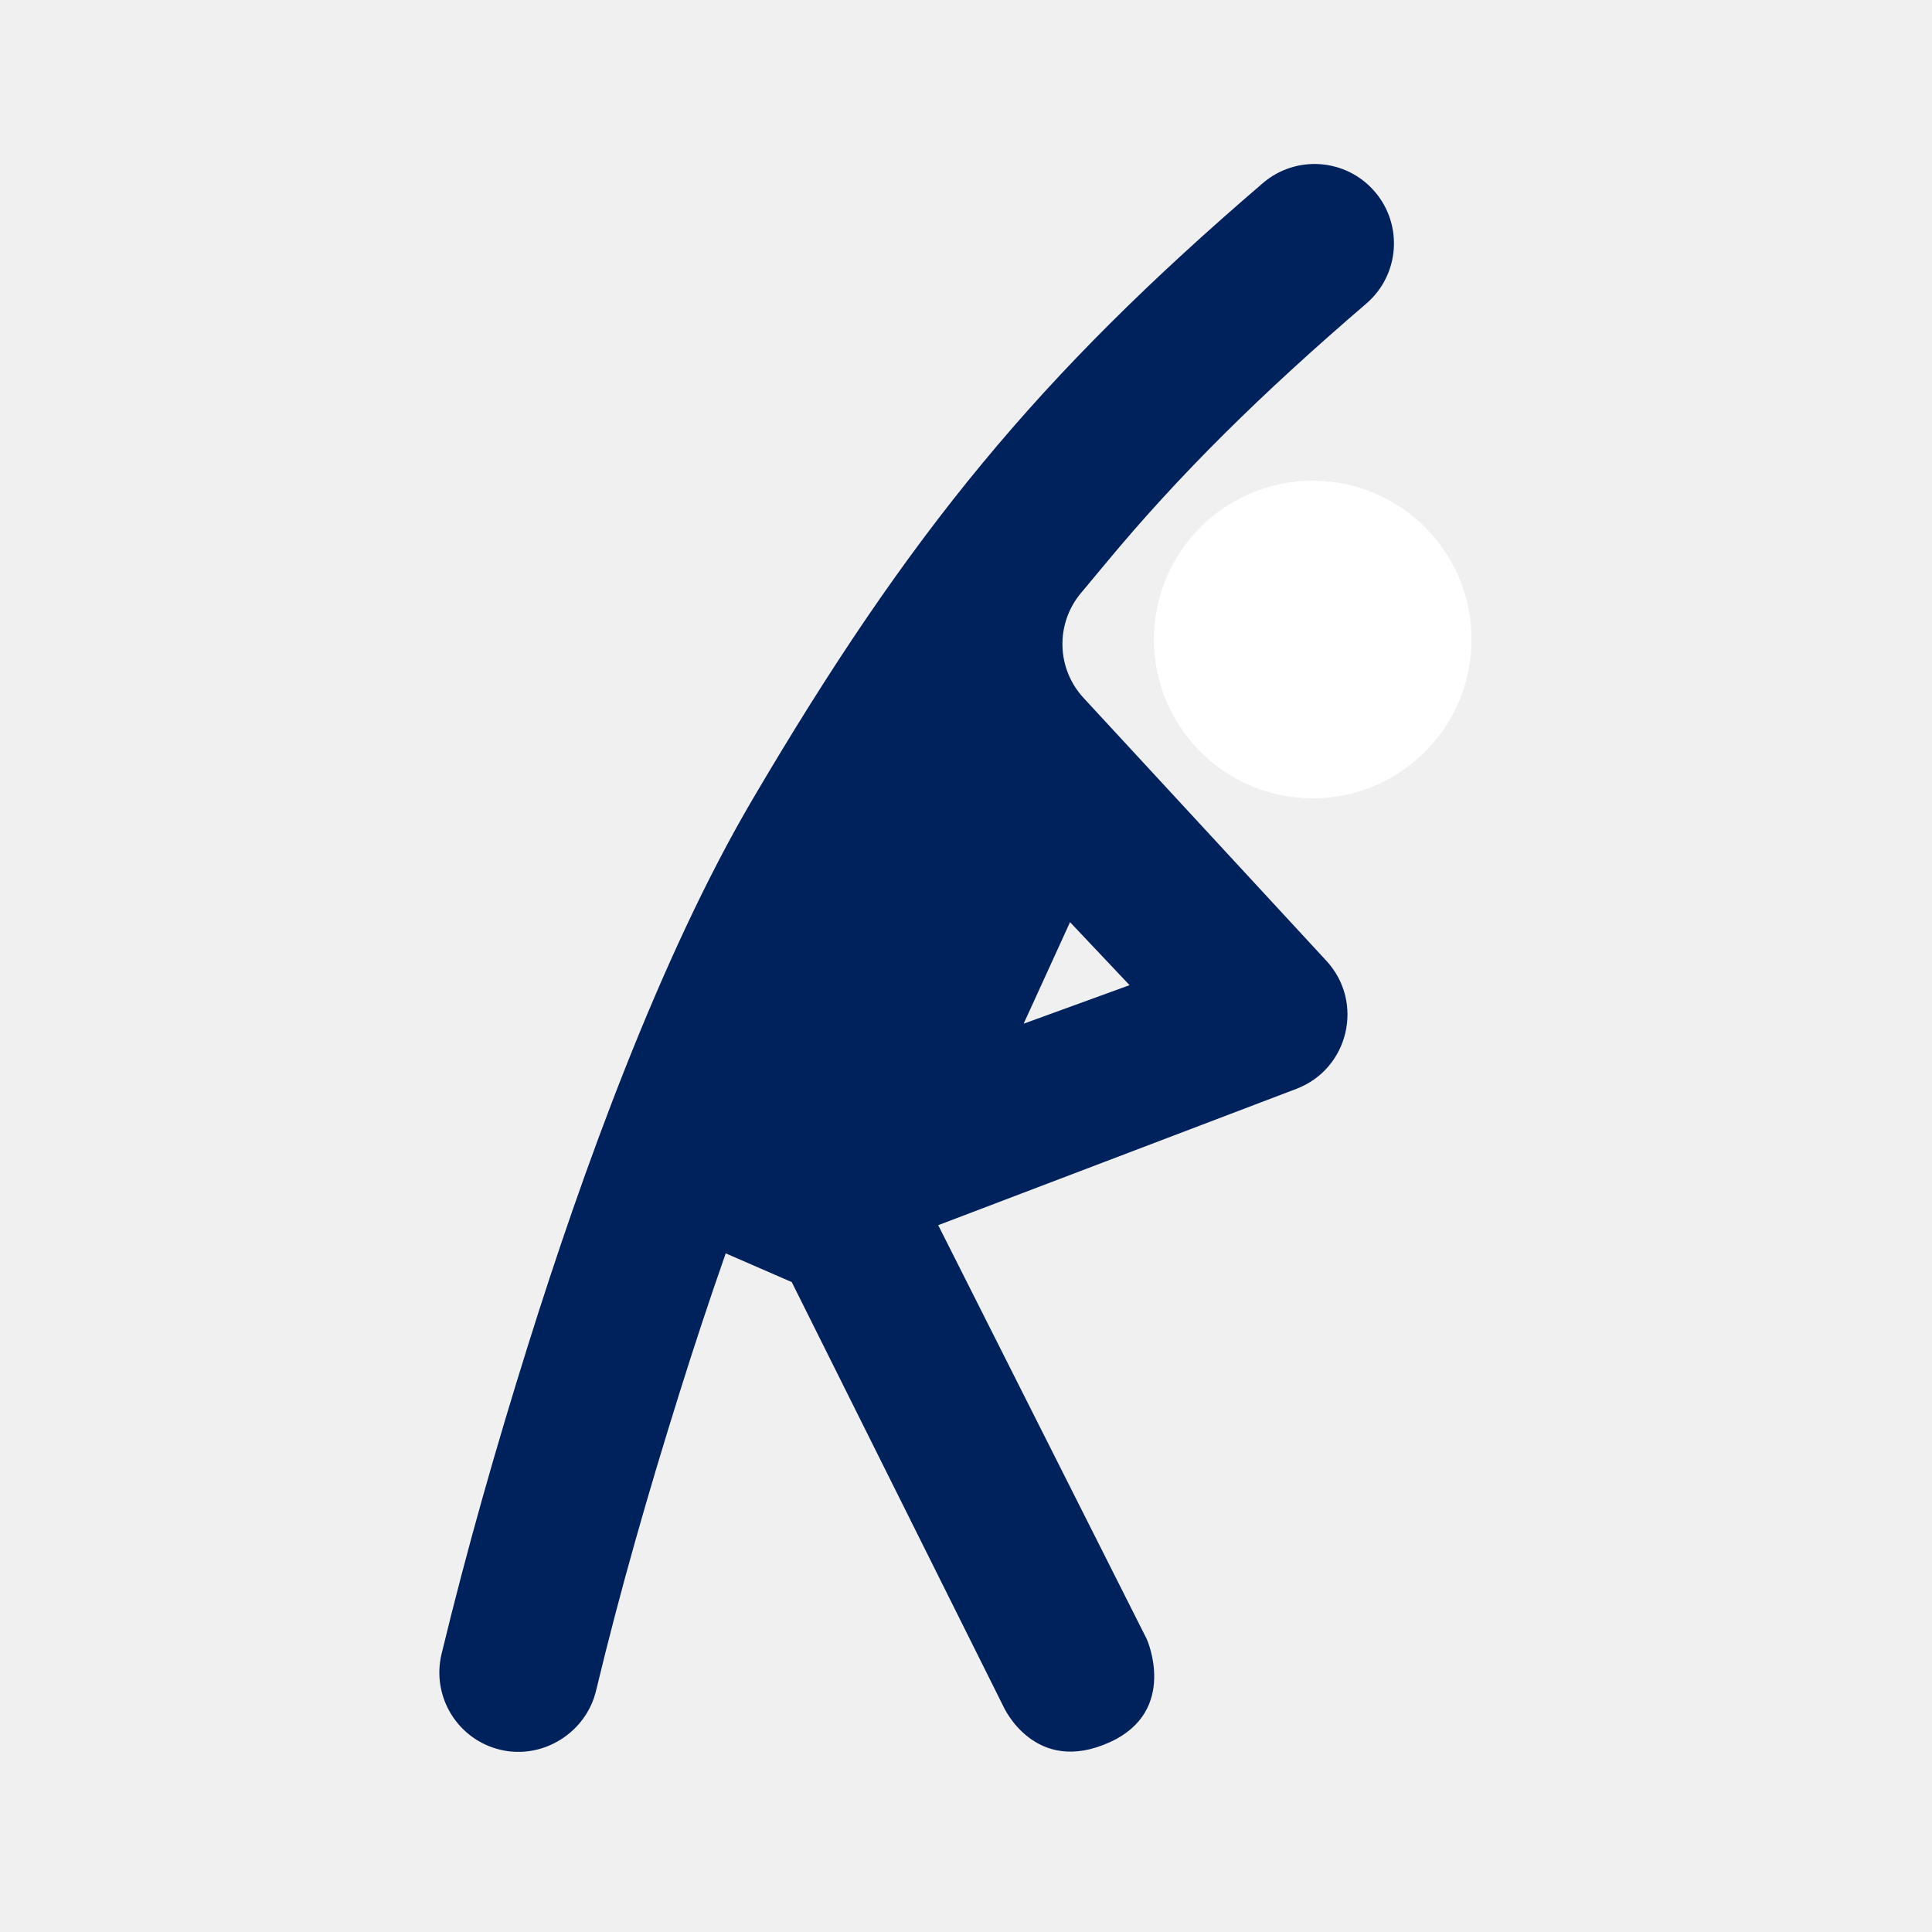
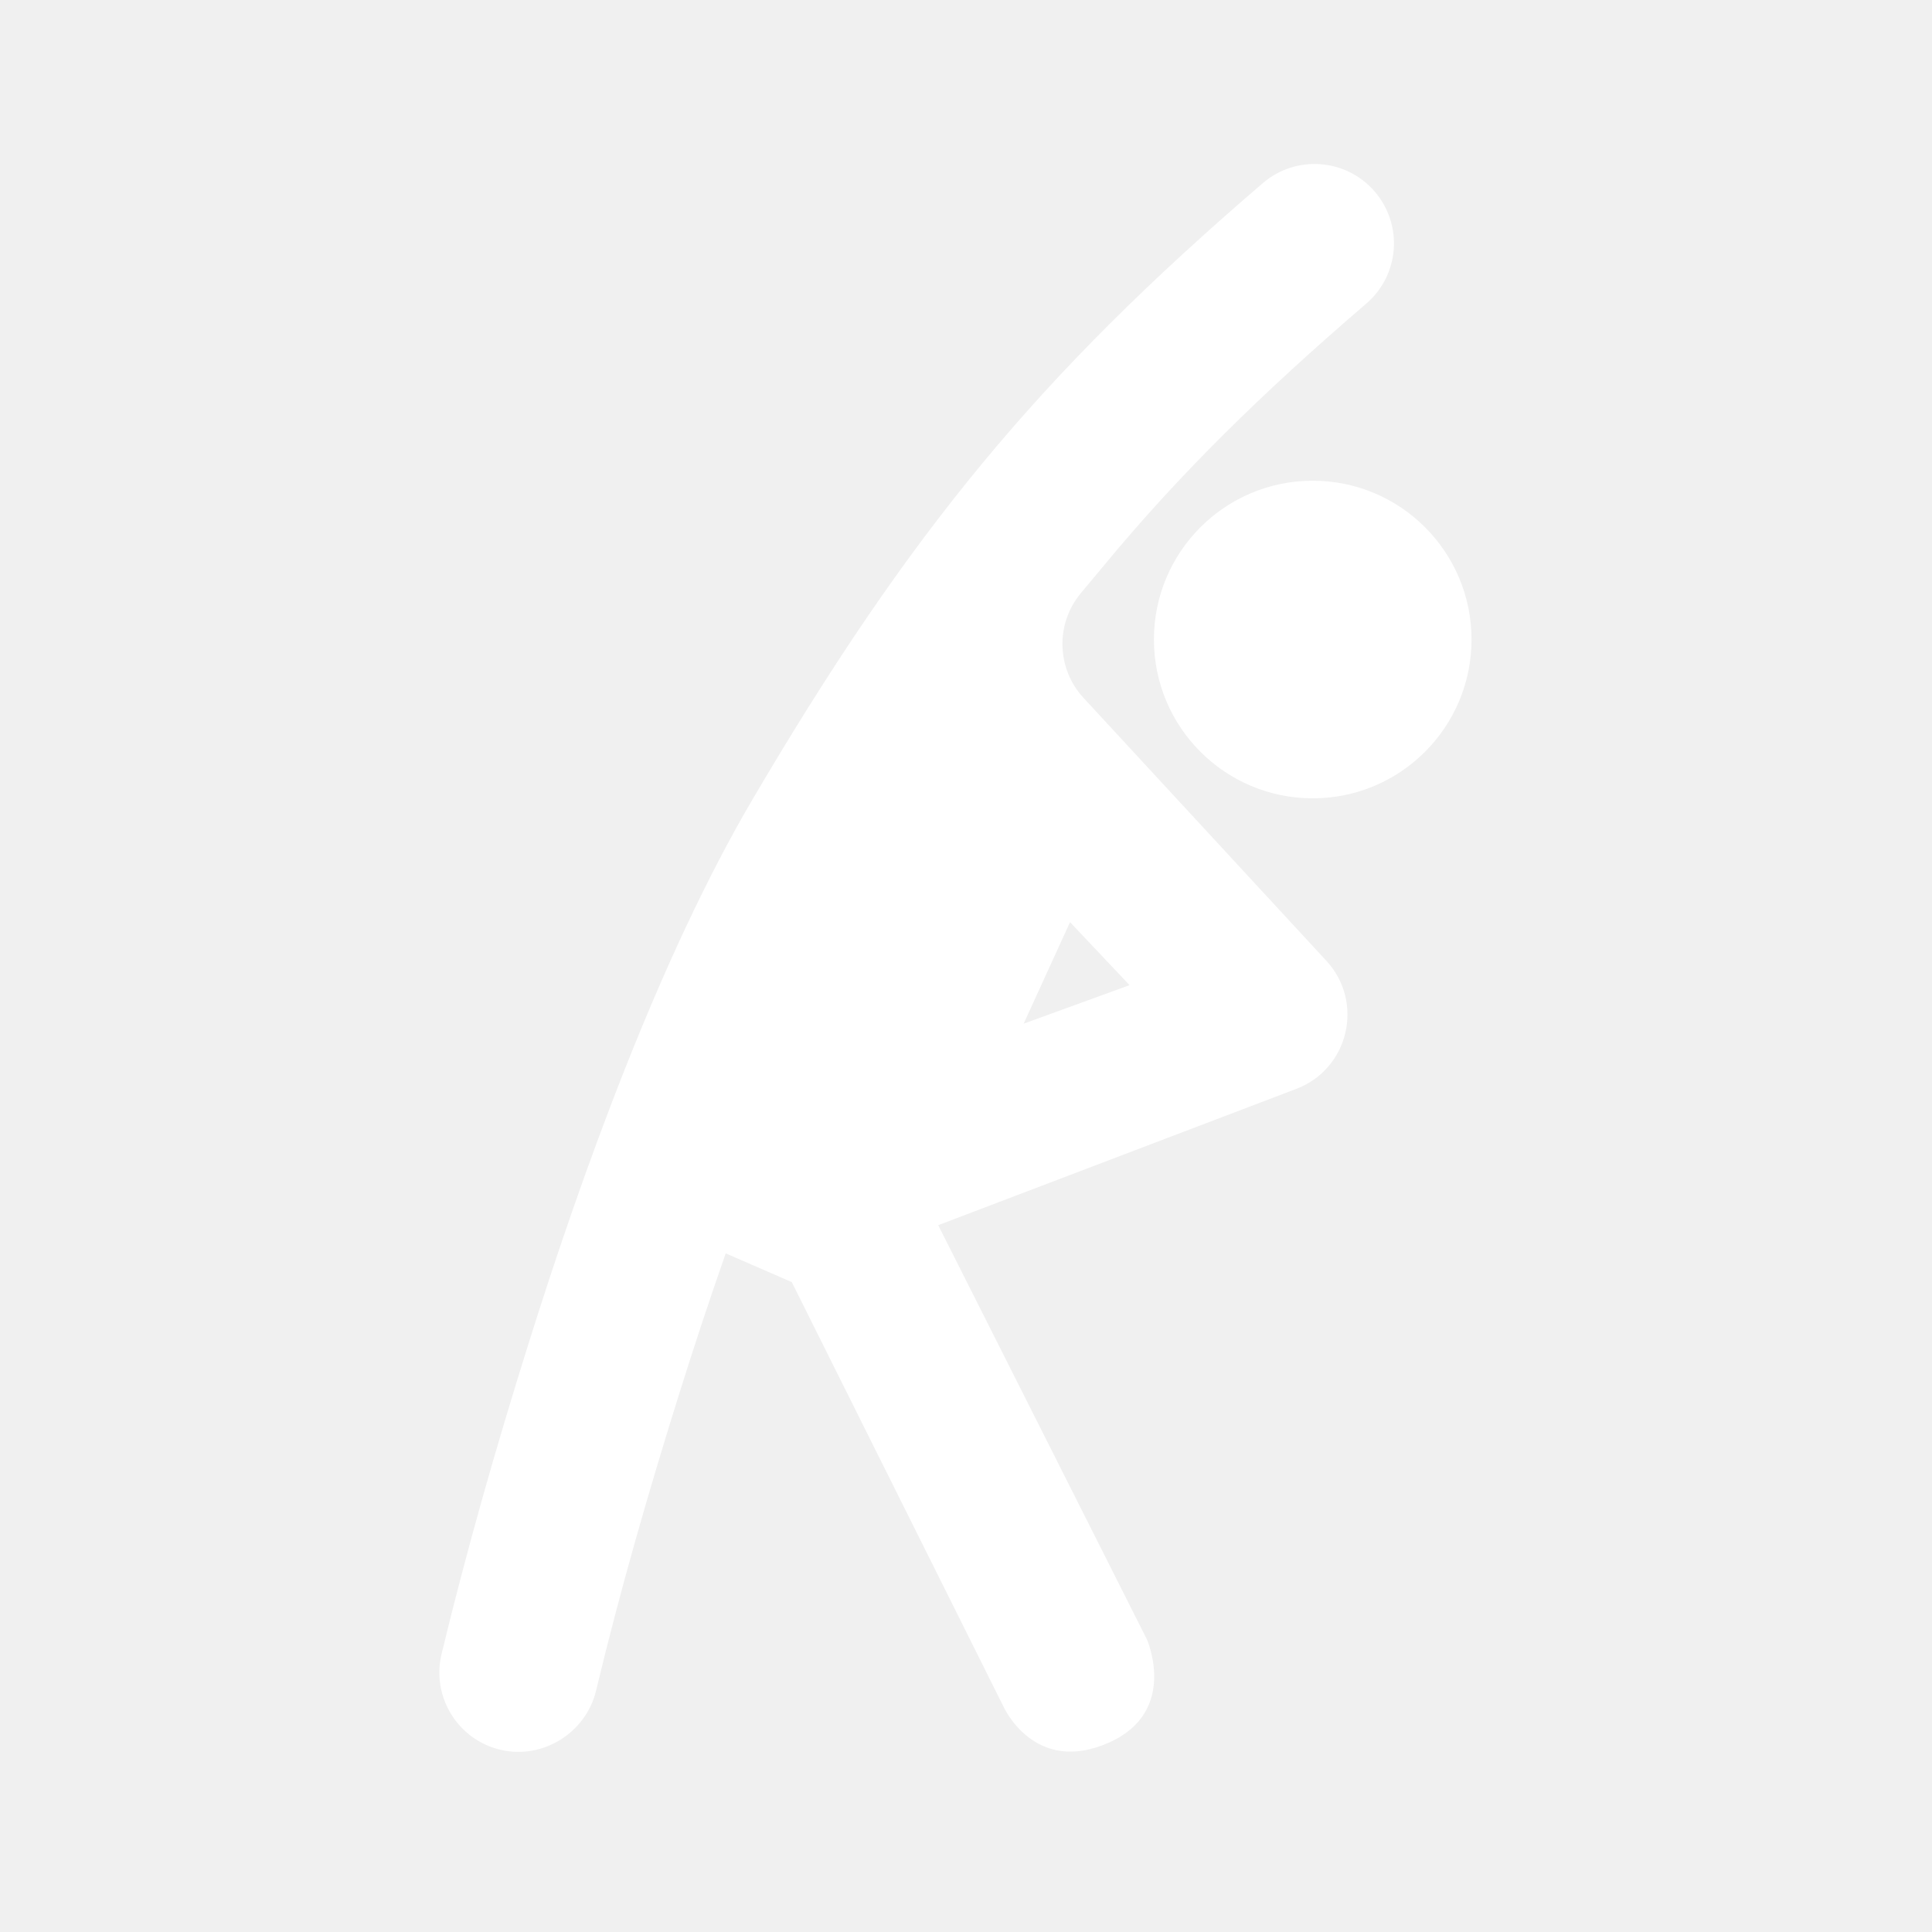
<svg xmlns="http://www.w3.org/2000/svg" width="73" height="73" viewBox="0 0 73 73" fill="none">
  <path d="M55.601 24.164C55.601 27.478 52.914 30.164 49.601 30.164C46.287 30.164 43.601 27.478 43.601 24.164C43.601 20.85 46.287 18.164 49.601 18.164C52.914 18.164 55.601 20.85 55.601 24.164Z" fill="#FFFFFF" />
-   <path fill-rule="evenodd" clip-rule="evenodd" d="M51.623 11.473C52.881 10.394 53.026 8.5 51.947 7.243C50.868 5.985 48.974 5.841 47.716 6.919C39.237 14.195 34.373 20.099 28.427 30.217C24.934 36.161 21.999 44.3 19.962 50.794C18.749 54.66 17.633 58.564 16.682 62.504C16.3 64.116 17.297 65.733 18.909 66.115C20.508 66.495 22.143 65.472 22.523 63.878C23.433 60.079 24.518 56.316 25.687 52.59C26.215 50.906 26.795 49.141 27.421 47.358L29.916 48.443L37.919 64.489C37.919 64.489 39.093 67.114 41.926 65.832C44.539 64.65 43.334 61.941 43.334 61.941L35.45 46.293L48.98 41.143C50.966 40.388 51.558 37.865 50.117 36.304L40.94 26.369C39.918 25.262 39.875 23.569 40.84 22.412L41.762 21.306C44.567 17.918 47.66 14.874 51.623 11.473ZM38.678 38.68L40.431 34.843L42.68 37.224L38.678 38.68Z" fill="#00225C" />
+   <path fill-rule="evenodd" clip-rule="evenodd" d="M51.623 11.473C52.881 10.394 53.026 8.5 51.947 7.243C50.868 5.985 48.974 5.841 47.716 6.919C39.237 14.195 34.373 20.099 28.427 30.217C24.934 36.161 21.999 44.3 19.962 50.794C18.749 54.66 17.633 58.564 16.682 62.504C16.3 64.116 17.297 65.733 18.909 66.115C20.508 66.495 22.143 65.472 22.523 63.878C23.433 60.079 24.518 56.316 25.687 52.59C26.215 50.906 26.795 49.141 27.421 47.358L29.916 48.443L37.919 64.489C37.919 64.489 39.093 67.114 41.926 65.832C44.539 64.65 43.334 61.941 43.334 61.941L35.45 46.293L48.98 41.143C50.966 40.388 51.558 37.865 50.117 36.304L40.94 26.369C39.918 25.262 39.875 23.569 40.84 22.412L41.762 21.306C44.567 17.918 47.66 14.874 51.623 11.473ZM38.678 38.68L40.431 34.843L42.68 37.224L38.678 38.68Z" fill="#FFFFFF" />
</svg>
